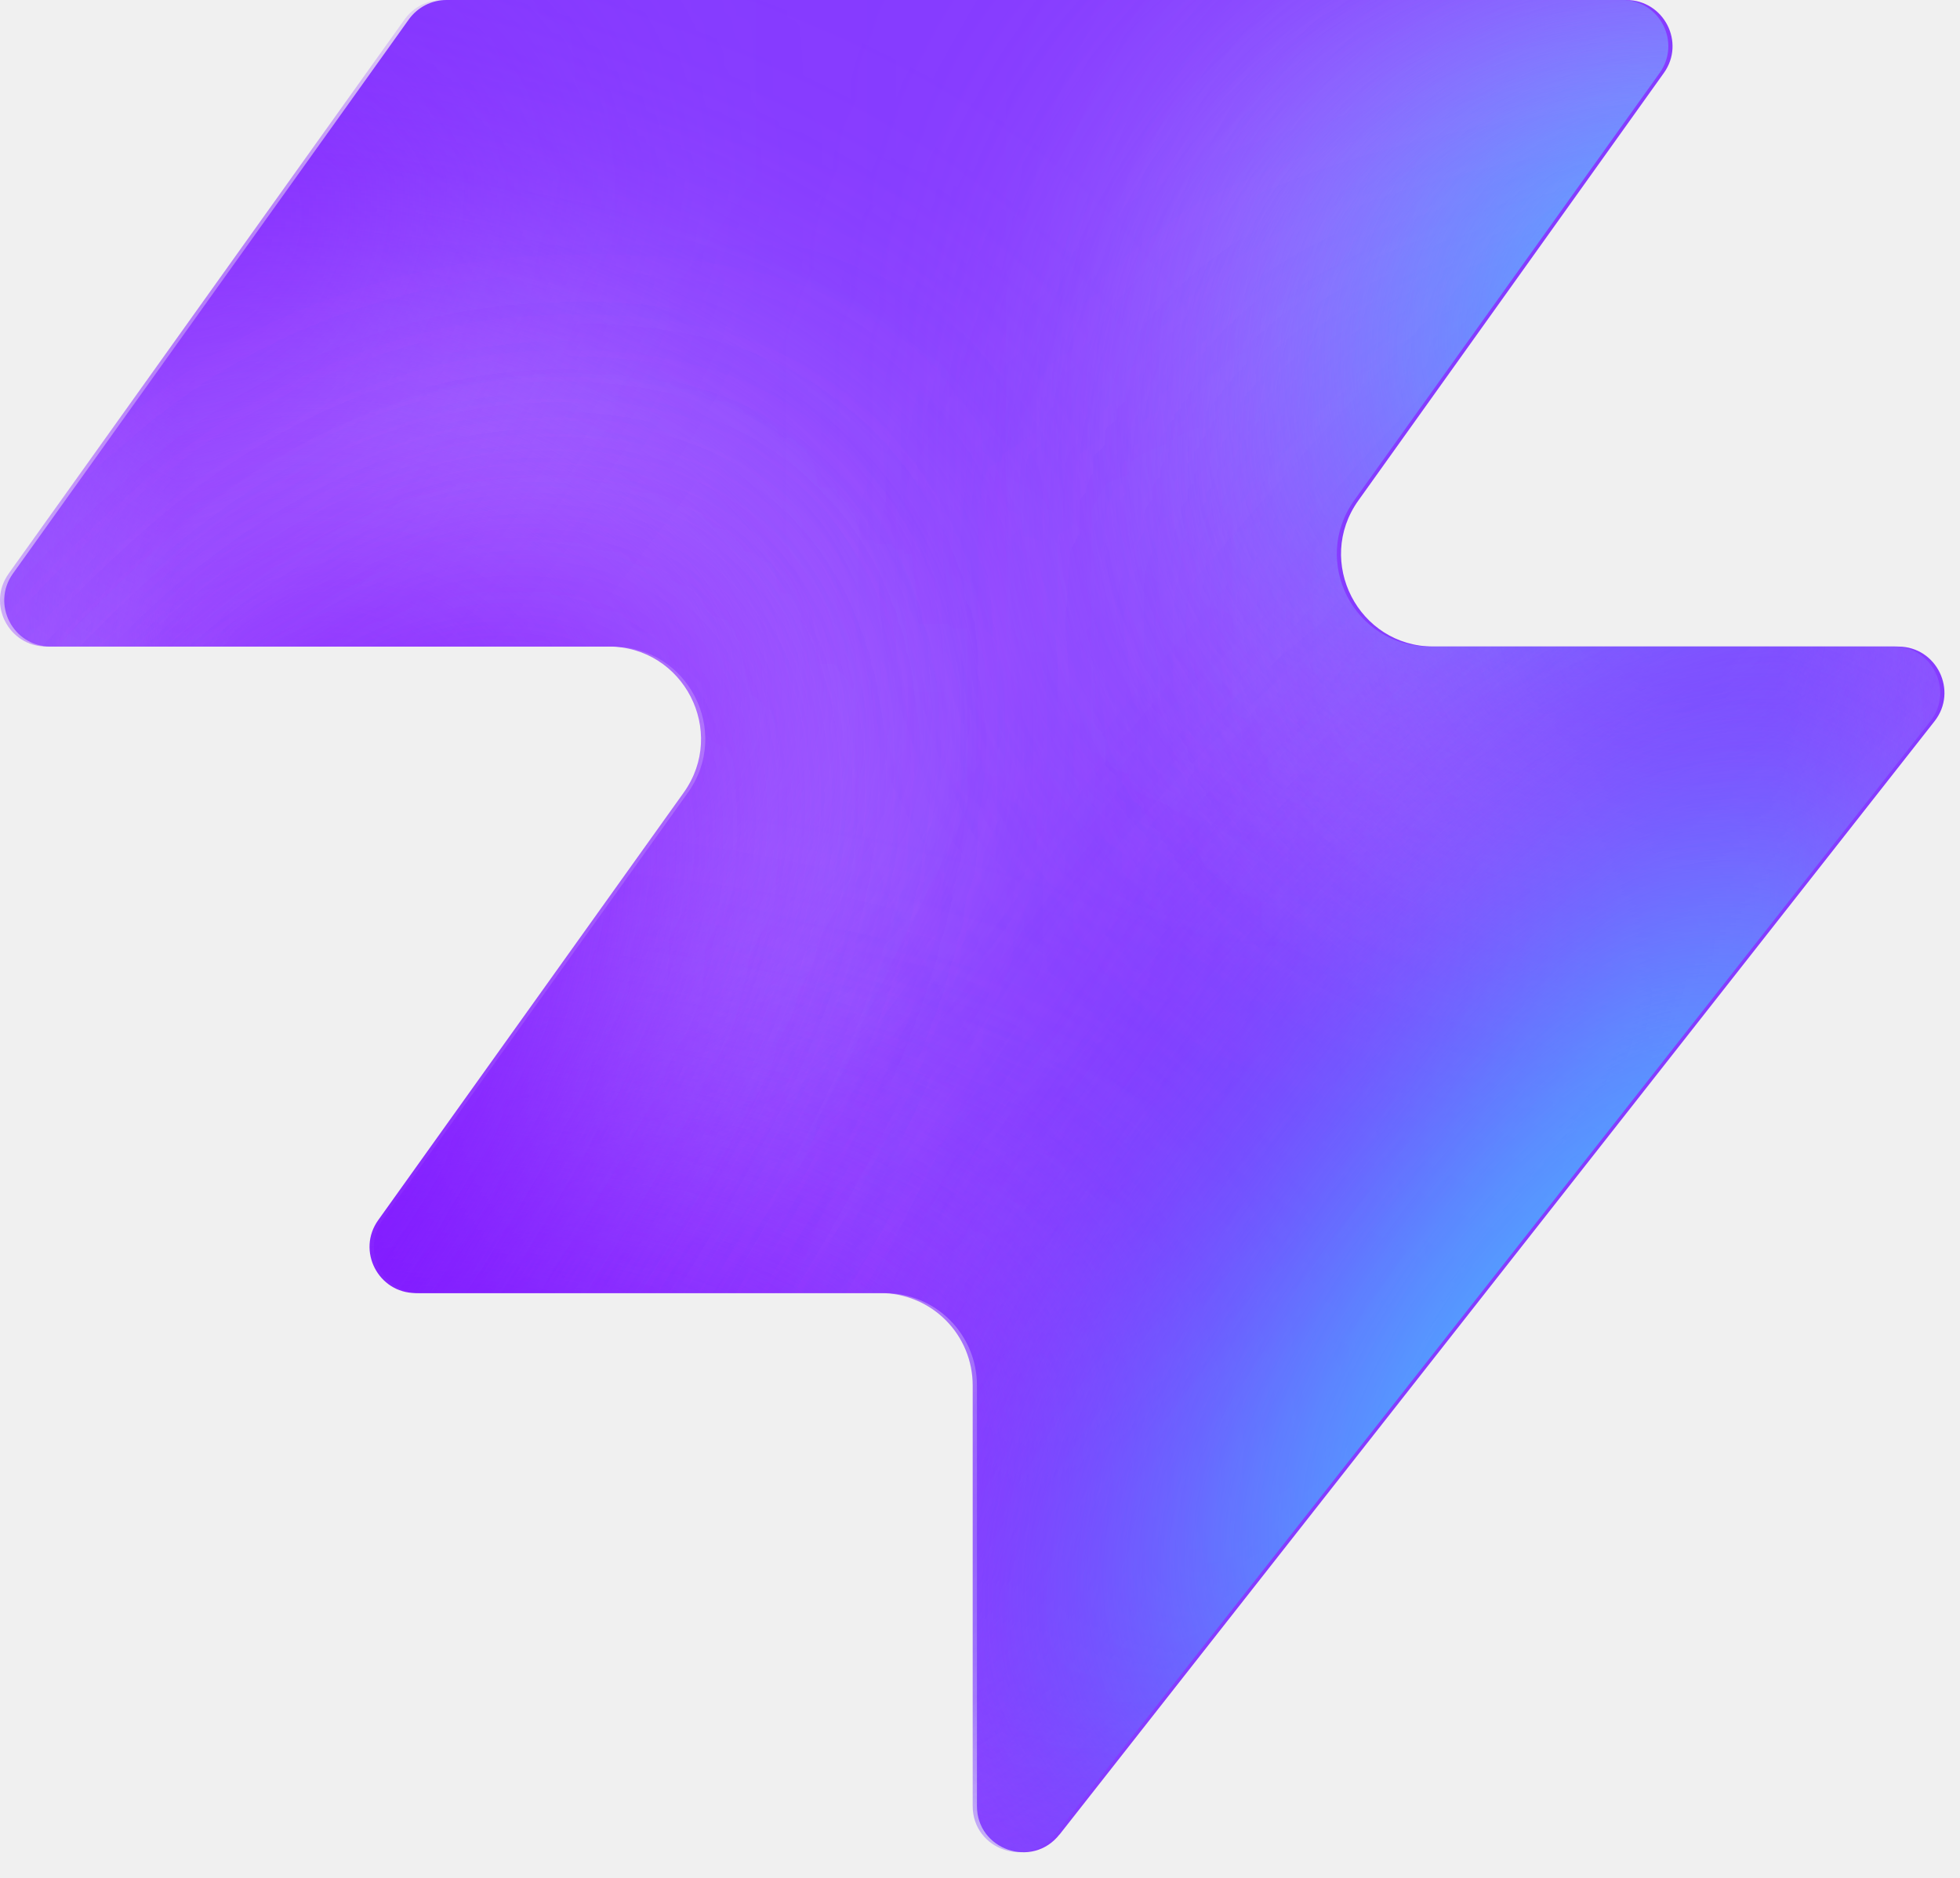
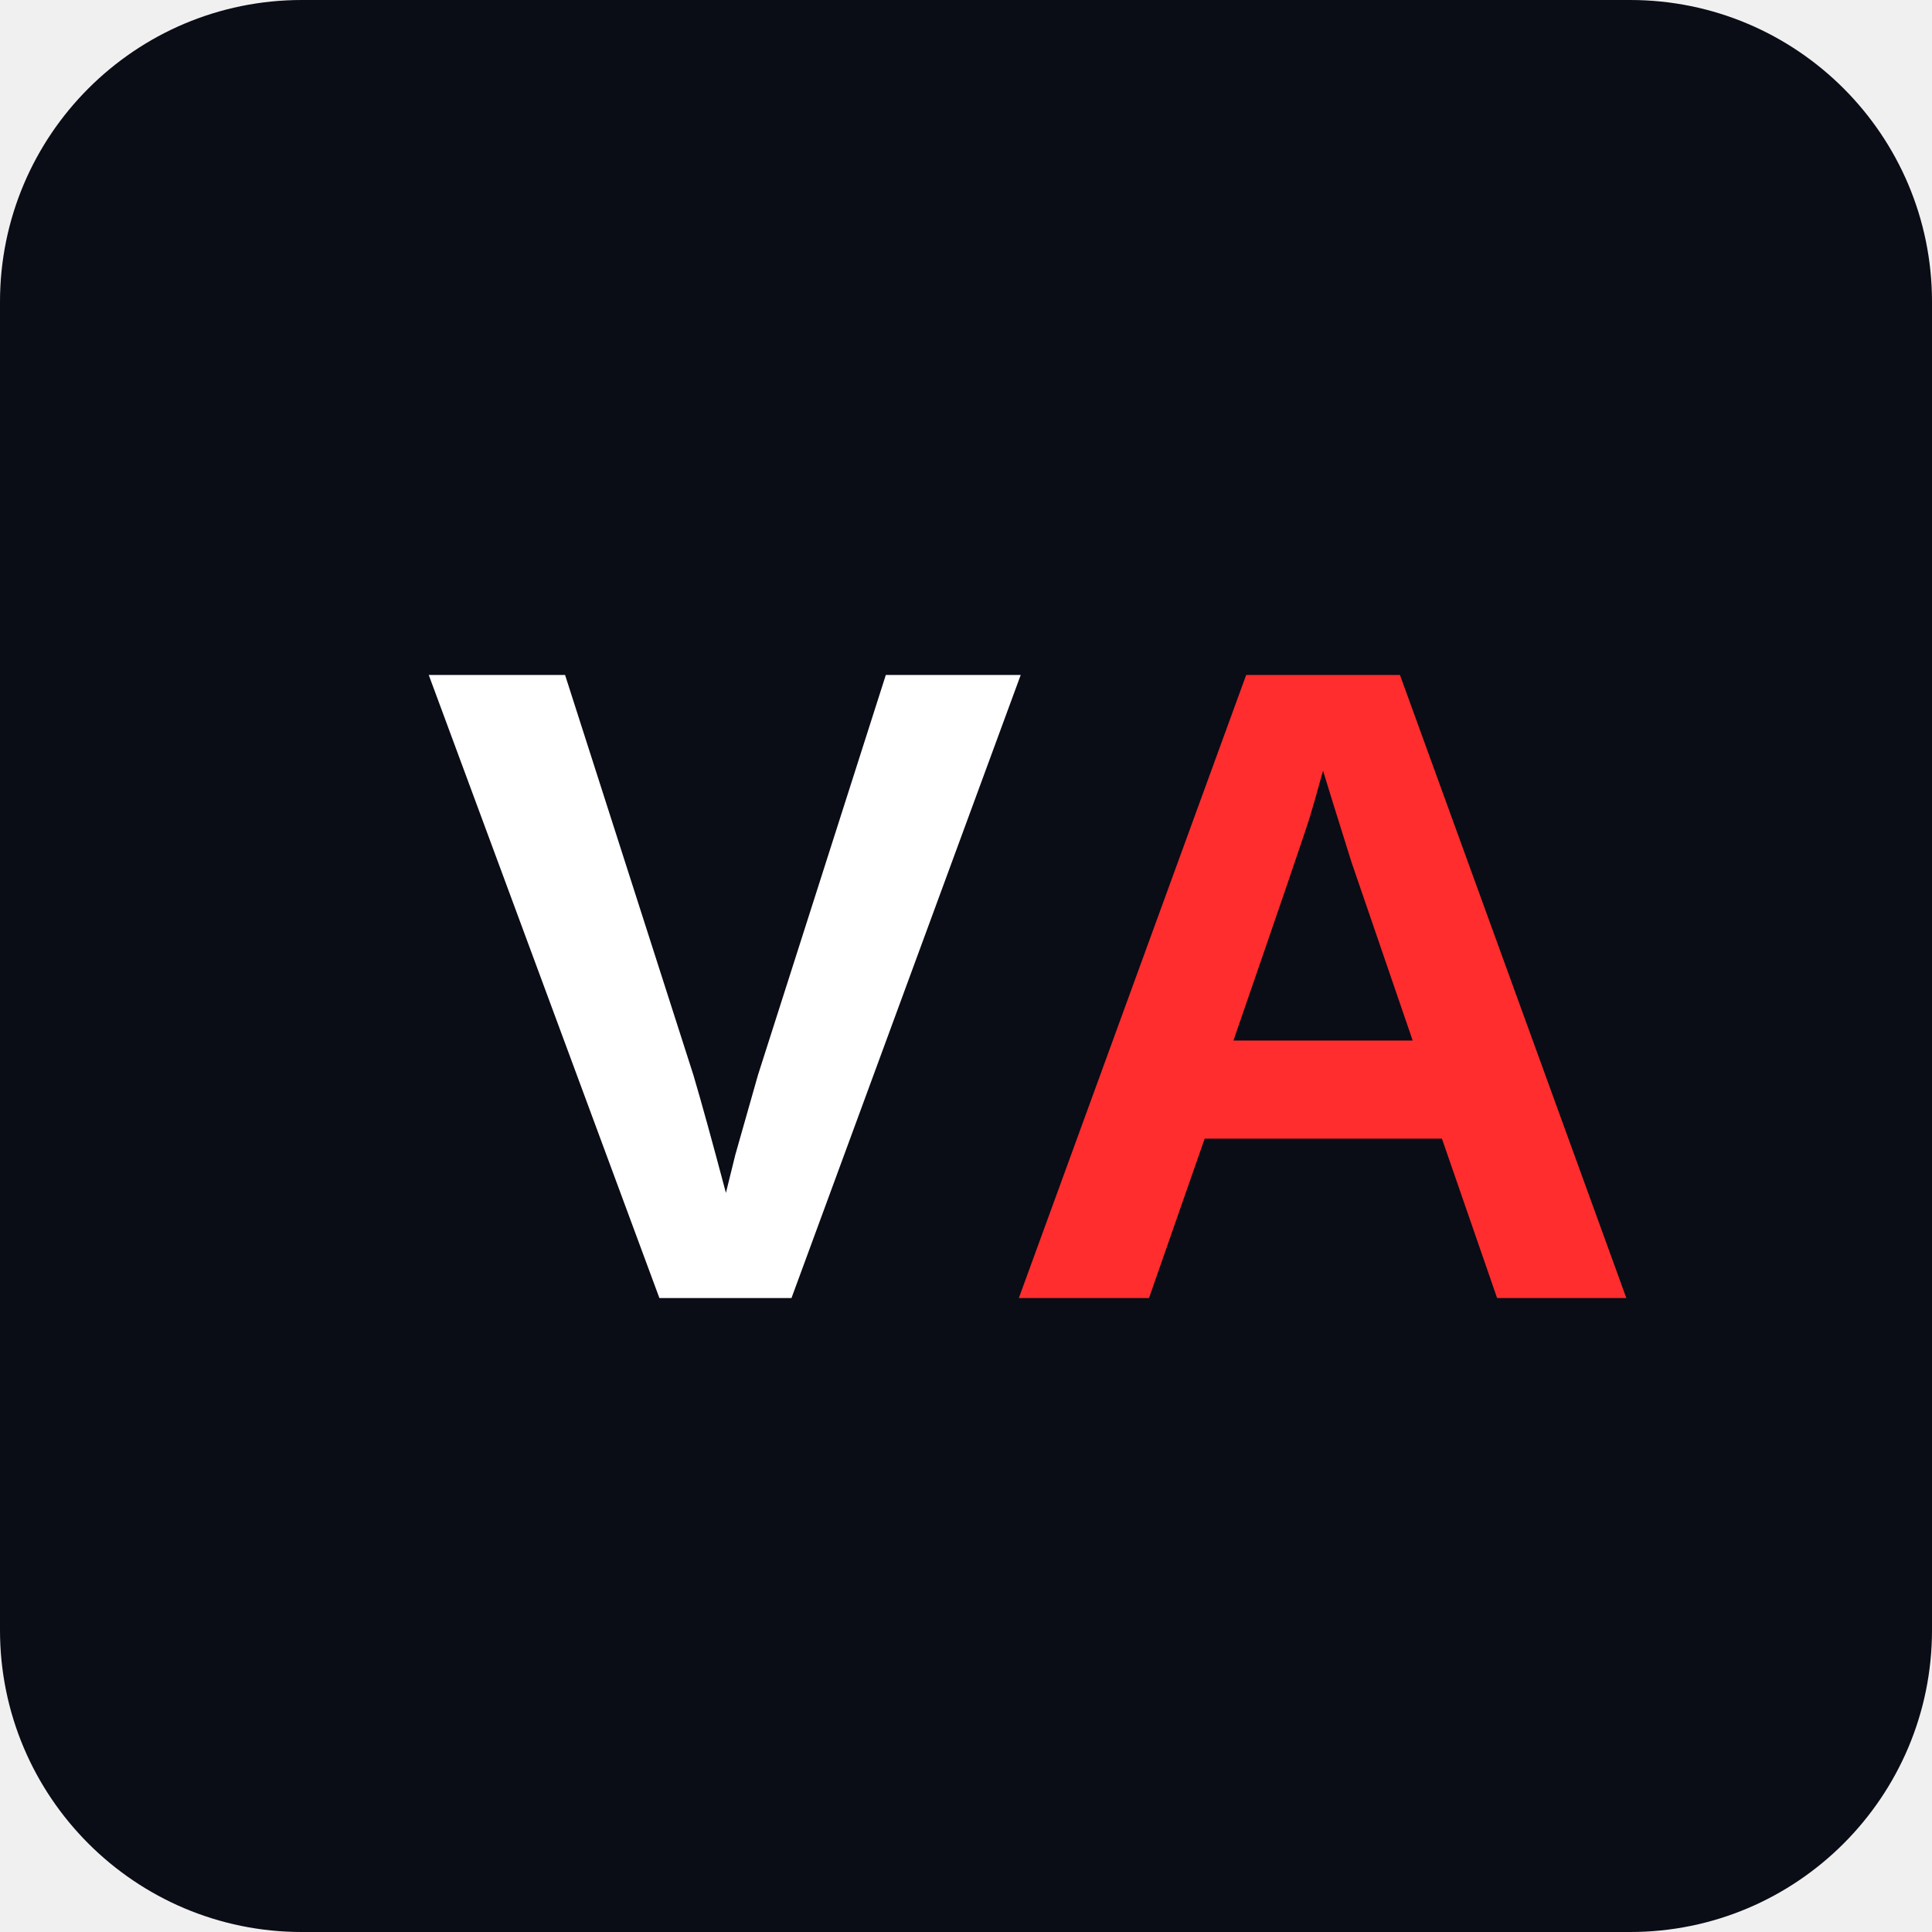
- <svg xmlns="http://www.w3.org/2000/svg" width="48" height="46" fill="none" viewBox="0 0 48 46">
-   <path fill="#863bff" d="M25.946 44.938c-.664.845-2.021.375-2.021-.698V33.937a2.26 2.26 0 0 0-2.262-2.262H10.287c-.92 0-1.456-1.04-.92-1.788l7.48-10.471c1.07-1.497 0-3.578-1.842-3.578H1.237c-.92 0-1.456-1.04-.92-1.788L10.013.474c.214-.297.556-.474.92-.474h28.894c.92 0 1.456 1.04.92 1.788l-7.48 10.471c-1.07 1.498 0 3.579 1.842 3.579h11.377c.943 0 1.473 1.088.89 1.83L25.947 44.94z" style="fill:#863bff;fill:color(display-p3 .525 .23 1);fill-opacity:1" />
-   <mask id="a" width="48" height="46" x="0" y="0" maskUnits="userSpaceOnUse" style="mask-type:alpha">
-     <path fill="#000" d="M25.842 44.938c-.664.844-2.021.375-2.021-.698V33.937a2.26 2.26 0 0 0-2.262-2.262H10.183c-.92 0-1.456-1.04-.92-1.788l7.48-10.471c1.07-1.498 0-3.579-1.842-3.579H1.133c-.92 0-1.456-1.04-.92-1.787L9.91.473c.214-.297.556-.474.92-.474h28.894c.92 0 1.456 1.04.92 1.788l-7.48 10.471c-1.07 1.498 0 3.578 1.842 3.578h11.377c.943 0 1.473 1.088.89 1.832L25.843 44.94z" style="fill:#000;fill-opacity:1" />
-   </mask>
-   <g mask="url(#a)">
-     <g filter="url(#b)">
-       <ellipse cx="5.508" cy="14.704" fill="#ede6ff" rx="5.508" ry="14.704" style="fill:#ede6ff;fill:color(display-p3 .927 .903 1);fill-opacity:1" transform="matrix(.00324 1 1 -.00324 -4.47 31.516)" />
-     </g>
-     <g filter="url(#c)">
-       <ellipse cx="10.399" cy="29.851" fill="#ede6ff" rx="10.399" ry="29.851" style="fill:#ede6ff;fill:color(display-p3 .927 .903 1);fill-opacity:1" transform="matrix(.00324 1 1 -.00324 -39.328 7.883)" />
-     </g>
-     <g filter="url(#d)">
-       <ellipse cx="5.508" cy="30.487" fill="#7e14ff" rx="5.508" ry="30.487" style="fill:#7e14ff;fill:color(display-p3 .492 .077 1);fill-opacity:1" transform="rotate(89.814 -25.913 -14.639)scale(1 -1)" />
-     </g>
-     <g filter="url(#e)">
-       <ellipse cx="5.508" cy="30.599" fill="#7e14ff" rx="5.508" ry="30.599" style="fill:#7e14ff;fill:color(display-p3 .492 .077 1);fill-opacity:1" transform="rotate(89.814 -32.644 -3.334)scale(1 -1)" />
-     </g>
-     <g filter="url(#f)">
-       <ellipse cx="5.508" cy="30.599" fill="#7e14ff" rx="5.508" ry="30.599" style="fill:#7e14ff;fill:color(display-p3 .492 .077 1);fill-opacity:1" transform="matrix(.00324 1 1 -.00324 -34.34 30.47)" />
-     </g>
-     <g filter="url(#g)">
-       <ellipse cx="14.072" cy="22.078" fill="#ede6ff" rx="14.072" ry="22.078" style="fill:#ede6ff;fill:color(display-p3 .927 .903 1);fill-opacity:1" transform="rotate(93.35 24.506 48.493)scale(-1 1)" />
-     </g>
-     <g filter="url(#h)">
-       <ellipse cx="3.47" cy="21.501" fill="#7e14ff" rx="3.47" ry="21.501" style="fill:#7e14ff;fill:color(display-p3 .492 .077 1);fill-opacity:1" transform="rotate(89.009 28.708 47.59)scale(-1 1)" />
-     </g>
-     <g filter="url(#i)">
-       <ellipse cx="3.47" cy="21.501" fill="#7e14ff" rx="3.47" ry="21.501" style="fill:#7e14ff;fill:color(display-p3 .492 .077 1);fill-opacity:1" transform="rotate(89.009 28.708 47.59)scale(-1 1)" />
-     </g>
-     <g filter="url(#j)">
-       <ellipse cx=".387" cy="8.972" fill="#7e14ff" rx="4.407" ry="29.108" style="fill:#7e14ff;fill:color(display-p3 .492 .077 1);fill-opacity:1" transform="rotate(39.51 .387 8.972)" />
-     </g>
-     <g filter="url(#k)">
-       <ellipse cx="47.523" cy="-6.092" fill="#7e14ff" rx="4.407" ry="29.108" style="fill:#7e14ff;fill:color(display-p3 .492 .077 1);fill-opacity:1" transform="rotate(37.892 47.523 -6.092)" />
-     </g>
-     <g filter="url(#l)">
-       <ellipse cx="41.412" cy="6.333" fill="#47bfff" rx="5.971" ry="9.665" style="fill:#47bfff;fill:color(display-p3 .28 .748 1);fill-opacity:1" transform="rotate(37.892 41.412 6.333)" />
-     </g>
-     <g filter="url(#m)">
-       <ellipse cx="-1.879" cy="38.332" fill="#7e14ff" rx="4.407" ry="29.108" style="fill:#7e14ff;fill:color(display-p3 .492 .077 1);fill-opacity:1" transform="rotate(37.892 -1.88 38.332)" />
-     </g>
-     <g filter="url(#n)">
-       <ellipse cx="-1.879" cy="38.332" fill="#7e14ff" rx="4.407" ry="29.108" style="fill:#7e14ff;fill:color(display-p3 .492 .077 1);fill-opacity:1" transform="rotate(37.892 -1.88 38.332)" />
-     </g>
-     <g filter="url(#o)">
-       <ellipse cx="35.651" cy="29.907" fill="#7e14ff" rx="4.407" ry="29.108" style="fill:#7e14ff;fill:color(display-p3 .492 .077 1);fill-opacity:1" transform="rotate(37.892 35.651 29.907)" />
-     </g>
-     <g filter="url(#p)">
-       <ellipse cx="38.418" cy="32.4" fill="#47bfff" rx="5.971" ry="15.297" style="fill:#47bfff;fill:color(display-p3 .28 .748 1);fill-opacity:1" transform="rotate(37.892 38.418 32.4)" />
-     </g>
-   </g>
-   <defs>
-     <filter id="b" width="60.045" height="41.654" x="-19.77" y="16.149" color-interpolation-filters="sRGB" filterUnits="userSpaceOnUse">
-       <feFlood flood-opacity="0" result="BackgroundImageFix" />
-       <feBlend in="SourceGraphic" in2="BackgroundImageFix" result="shape" />
-       <feGaussianBlur result="effect1_foregroundBlur_2002_17158" stdDeviation="7.659" />
-     </filter>
-     <filter id="c" width="90.34" height="51.437" x="-54.613" y="-7.533" color-interpolation-filters="sRGB" filterUnits="userSpaceOnUse">
-       <feFlood flood-opacity="0" result="BackgroundImageFix" />
-       <feBlend in="SourceGraphic" in2="BackgroundImageFix" result="shape" />
-       <feGaussianBlur result="effect1_foregroundBlur_2002_17158" stdDeviation="7.659" />
-     </filter>
-     <filter id="d" width="79.355" height="29.4" x="-49.64" y="2.03" color-interpolation-filters="sRGB" filterUnits="userSpaceOnUse">
-       <feFlood flood-opacity="0" result="BackgroundImageFix" />
-       <feBlend in="SourceGraphic" in2="BackgroundImageFix" result="shape" />
-       <feGaussianBlur result="effect1_foregroundBlur_2002_17158" stdDeviation="4.596" />
-     </filter>
-     <filter id="e" width="79.579" height="29.4" x="-45.045" y="20.029" color-interpolation-filters="sRGB" filterUnits="userSpaceOnUse">
-       <feFlood flood-opacity="0" result="BackgroundImageFix" />
-       <feBlend in="SourceGraphic" in2="BackgroundImageFix" result="shape" />
-       <feGaussianBlur result="effect1_foregroundBlur_2002_17158" stdDeviation="4.596" />
-     </filter>
-     <filter id="f" width="79.579" height="29.4" x="-43.513" y="21.178" color-interpolation-filters="sRGB" filterUnits="userSpaceOnUse">
-       <feFlood flood-opacity="0" result="BackgroundImageFix" />
-       <feBlend in="SourceGraphic" in2="BackgroundImageFix" result="shape" />
-       <feGaussianBlur result="effect1_foregroundBlur_2002_17158" stdDeviation="4.596" />
-     </filter>
-     <filter id="g" width="74.749" height="58.852" x="15.756" y="-17.901" color-interpolation-filters="sRGB" filterUnits="userSpaceOnUse">
-       <feFlood flood-opacity="0" result="BackgroundImageFix" />
-       <feBlend in="SourceGraphic" in2="BackgroundImageFix" result="shape" />
-       <feGaussianBlur result="effect1_foregroundBlur_2002_17158" stdDeviation="7.659" />
-     </filter>
-     <filter id="h" width="61.377" height="25.362" x="23.548" y="2.284" color-interpolation-filters="sRGB" filterUnits="userSpaceOnUse">
-       <feFlood flood-opacity="0" result="BackgroundImageFix" />
-       <feBlend in="SourceGraphic" in2="BackgroundImageFix" result="shape" />
-       <feGaussianBlur result="effect1_foregroundBlur_2002_17158" stdDeviation="4.596" />
-     </filter>
-     <filter id="i" width="61.377" height="25.362" x="23.548" y="2.284" color-interpolation-filters="sRGB" filterUnits="userSpaceOnUse">
-       <feFlood flood-opacity="0" result="BackgroundImageFix" />
-       <feBlend in="SourceGraphic" in2="BackgroundImageFix" result="shape" />
-       <feGaussianBlur result="effect1_foregroundBlur_2002_17158" stdDeviation="4.596" />
-     </filter>
-     <filter id="j" width="56.045" height="63.649" x="-27.636" y="-22.853" color-interpolation-filters="sRGB" filterUnits="userSpaceOnUse">
-       <feFlood flood-opacity="0" result="BackgroundImageFix" />
-       <feBlend in="SourceGraphic" in2="BackgroundImageFix" result="shape" />
-       <feGaussianBlur result="effect1_foregroundBlur_2002_17158" stdDeviation="4.596" />
-     </filter>
-     <filter id="k" width="54.814" height="64.646" x="20.116" y="-38.415" color-interpolation-filters="sRGB" filterUnits="userSpaceOnUse">
-       <feFlood flood-opacity="0" result="BackgroundImageFix" />
-       <feBlend in="SourceGraphic" in2="BackgroundImageFix" result="shape" />
-       <feGaussianBlur result="effect1_foregroundBlur_2002_17158" stdDeviation="4.596" />
-     </filter>
-     <filter id="l" width="33.541" height="35.313" x="24.641" y="-11.323" color-interpolation-filters="sRGB" filterUnits="userSpaceOnUse">
-       <feFlood flood-opacity="0" result="BackgroundImageFix" />
-       <feBlend in="SourceGraphic" in2="BackgroundImageFix" result="shape" />
-       <feGaussianBlur result="effect1_foregroundBlur_2002_17158" stdDeviation="4.596" />
-     </filter>
-     <filter id="m" width="54.814" height="64.646" x="-29.286" y="6.009" color-interpolation-filters="sRGB" filterUnits="userSpaceOnUse">
-       <feFlood flood-opacity="0" result="BackgroundImageFix" />
-       <feBlend in="SourceGraphic" in2="BackgroundImageFix" result="shape" />
-       <feGaussianBlur result="effect1_foregroundBlur_2002_17158" stdDeviation="4.596" />
-     </filter>
-     <filter id="n" width="54.814" height="64.646" x="-29.286" y="6.009" color-interpolation-filters="sRGB" filterUnits="userSpaceOnUse">
-       <feFlood flood-opacity="0" result="BackgroundImageFix" />
-       <feBlend in="SourceGraphic" in2="BackgroundImageFix" result="shape" />
-       <feGaussianBlur result="effect1_foregroundBlur_2002_17158" stdDeviation="4.596" />
-     </filter>
-     <filter id="o" width="54.814" height="64.646" x="8.244" y="-2.416" color-interpolation-filters="sRGB" filterUnits="userSpaceOnUse">
-       <feFlood flood-opacity="0" result="BackgroundImageFix" />
-       <feBlend in="SourceGraphic" in2="BackgroundImageFix" result="shape" />
-       <feGaussianBlur result="effect1_foregroundBlur_2002_17158" stdDeviation="4.596" />
-     </filter>
-     <filter id="p" width="39.409" height="43.623" x="18.713" y="10.588" color-interpolation-filters="sRGB" filterUnits="userSpaceOnUse">
-       <feFlood flood-opacity="0" result="BackgroundImageFix" />
-       <feBlend in="SourceGraphic" in2="BackgroundImageFix" result="shape" />
-       <feGaussianBlur result="effect1_foregroundBlur_2002_17158" stdDeviation="4.596" />
-     </filter>
-   </defs>
+ <svg xmlns="http://www.w3.org/2000/svg" width="64" height="64" viewBox="0 0 64 64">
+   <rect width="64" height="64" rx="10" fill="#0A0C16" />
+   <text x="14" y="43" font-family="Arial" font-size="30" font-weight="bold" fill="white">V</text>
+   <text x="33" y="43" font-family="Arial" font-size="30" font-weight="bold" fill="#FF2D2D">A</text>
</svg>
